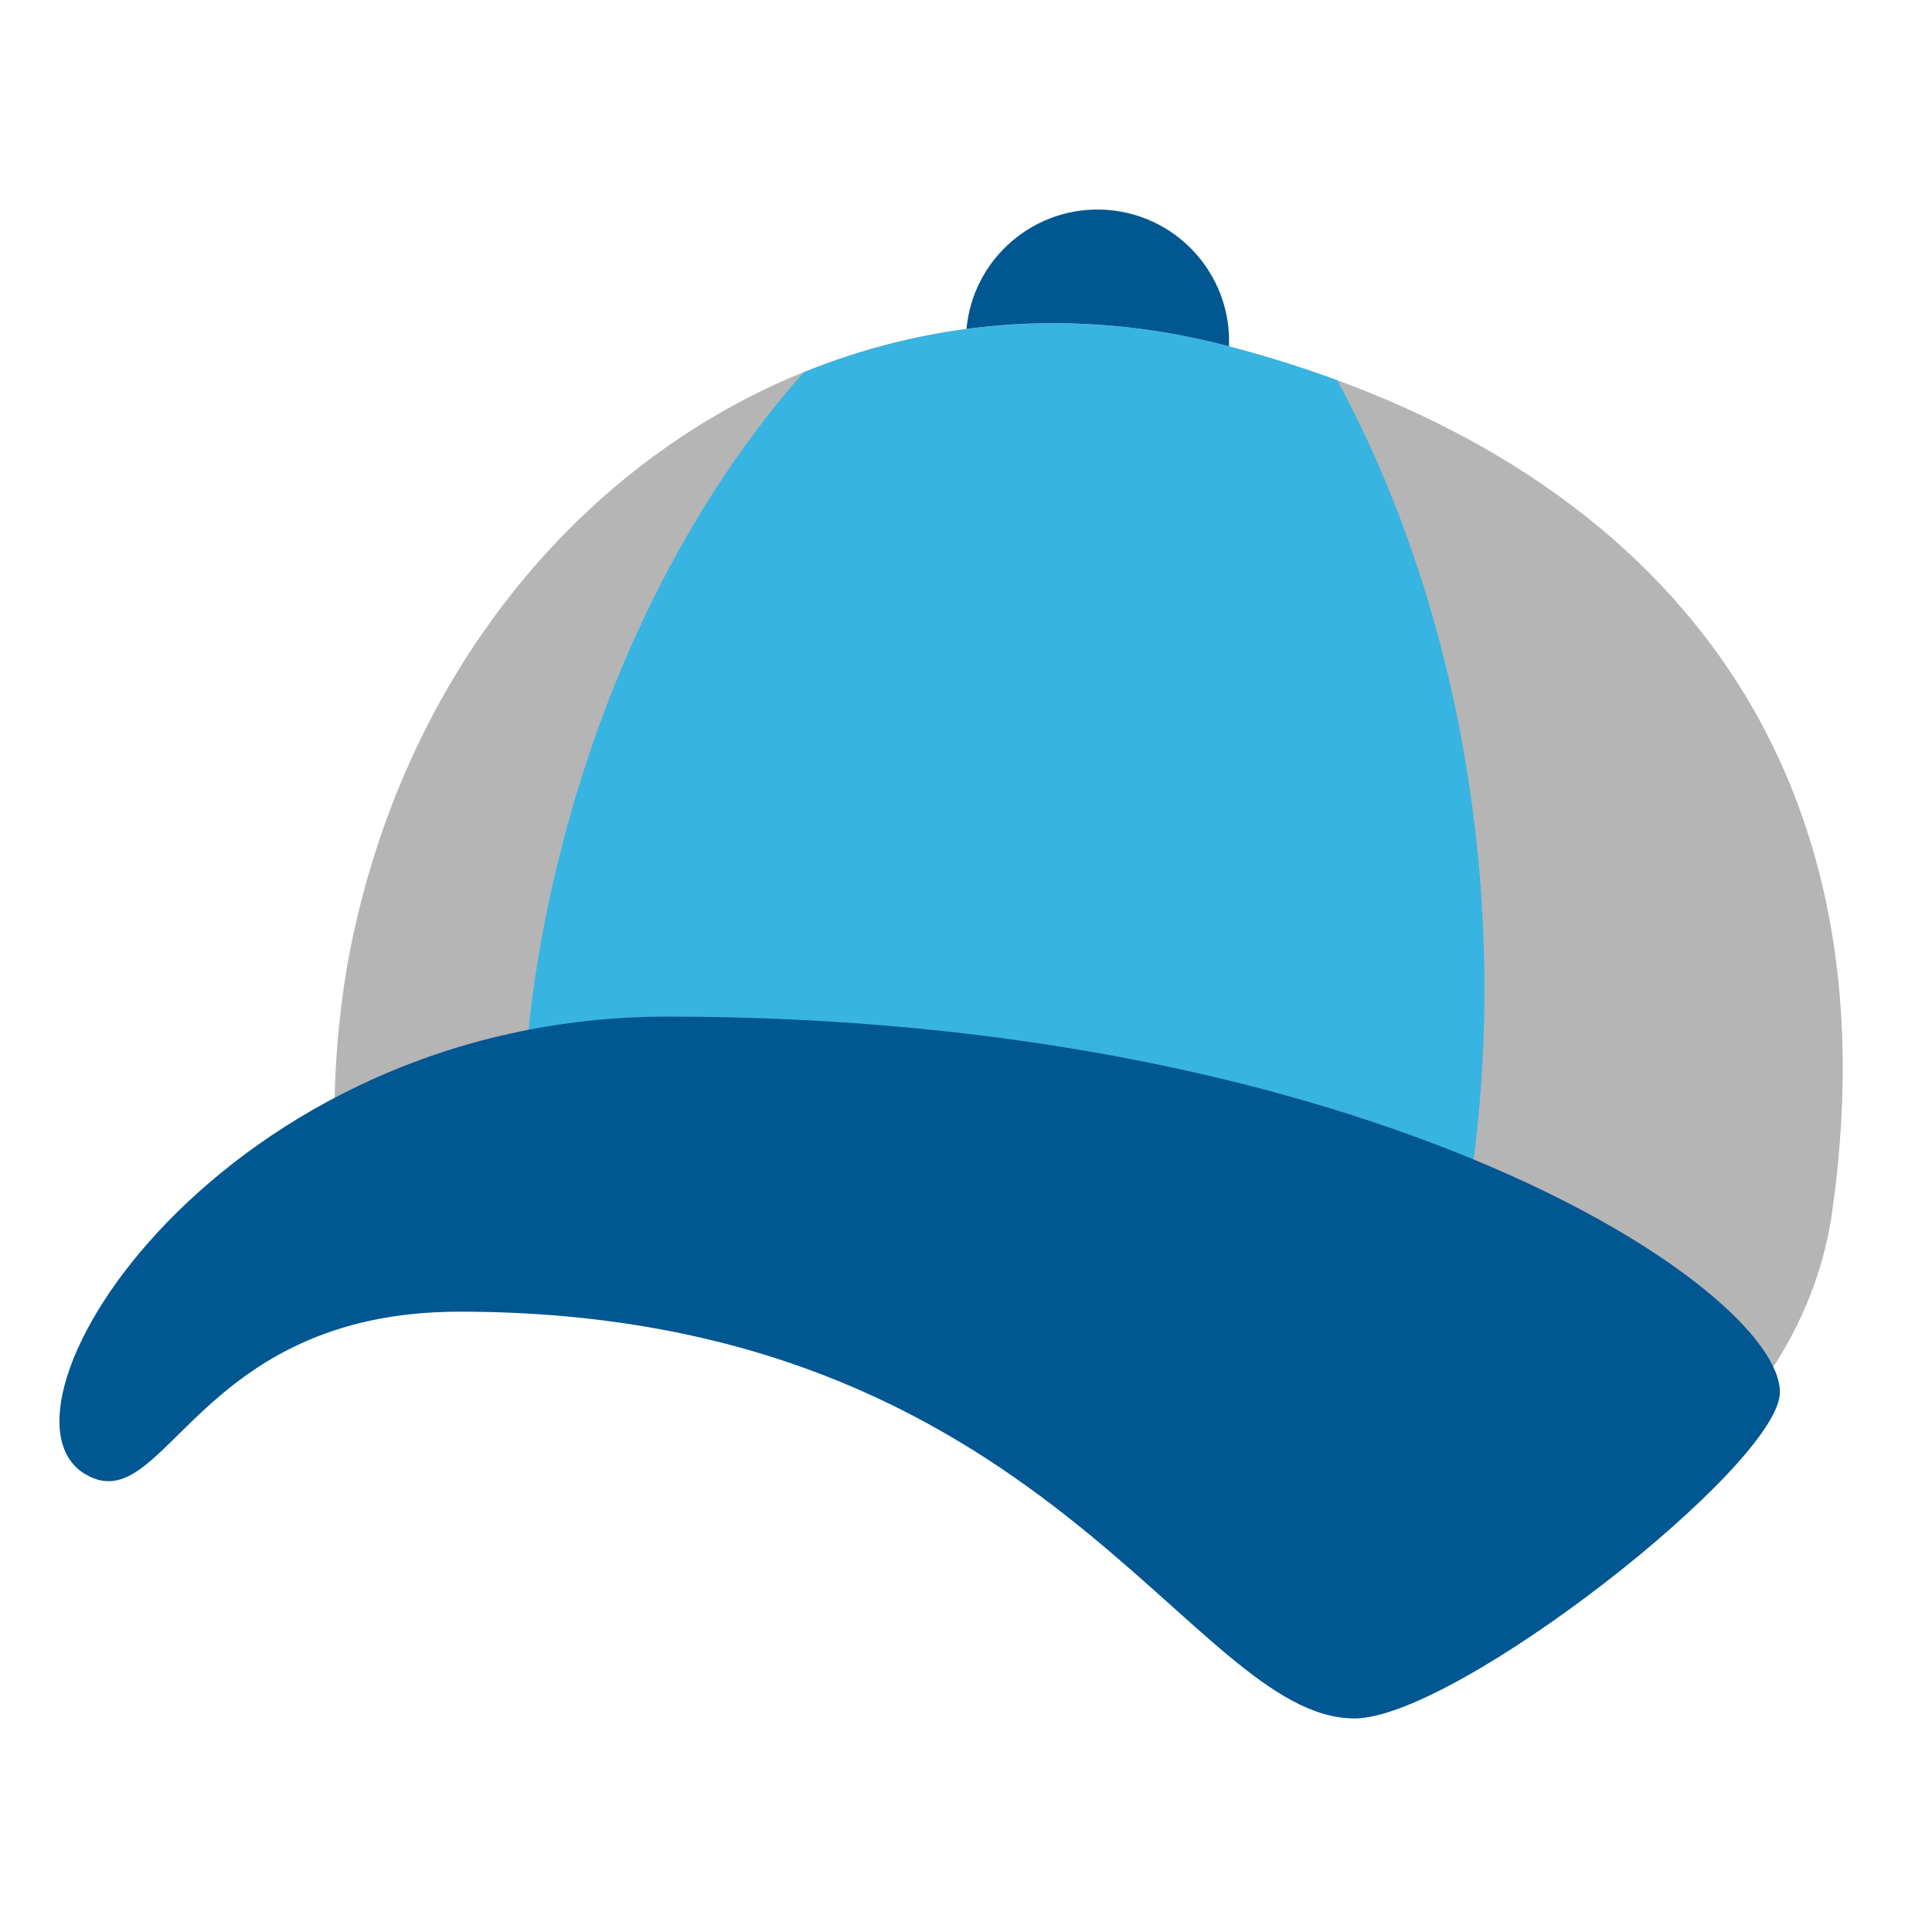
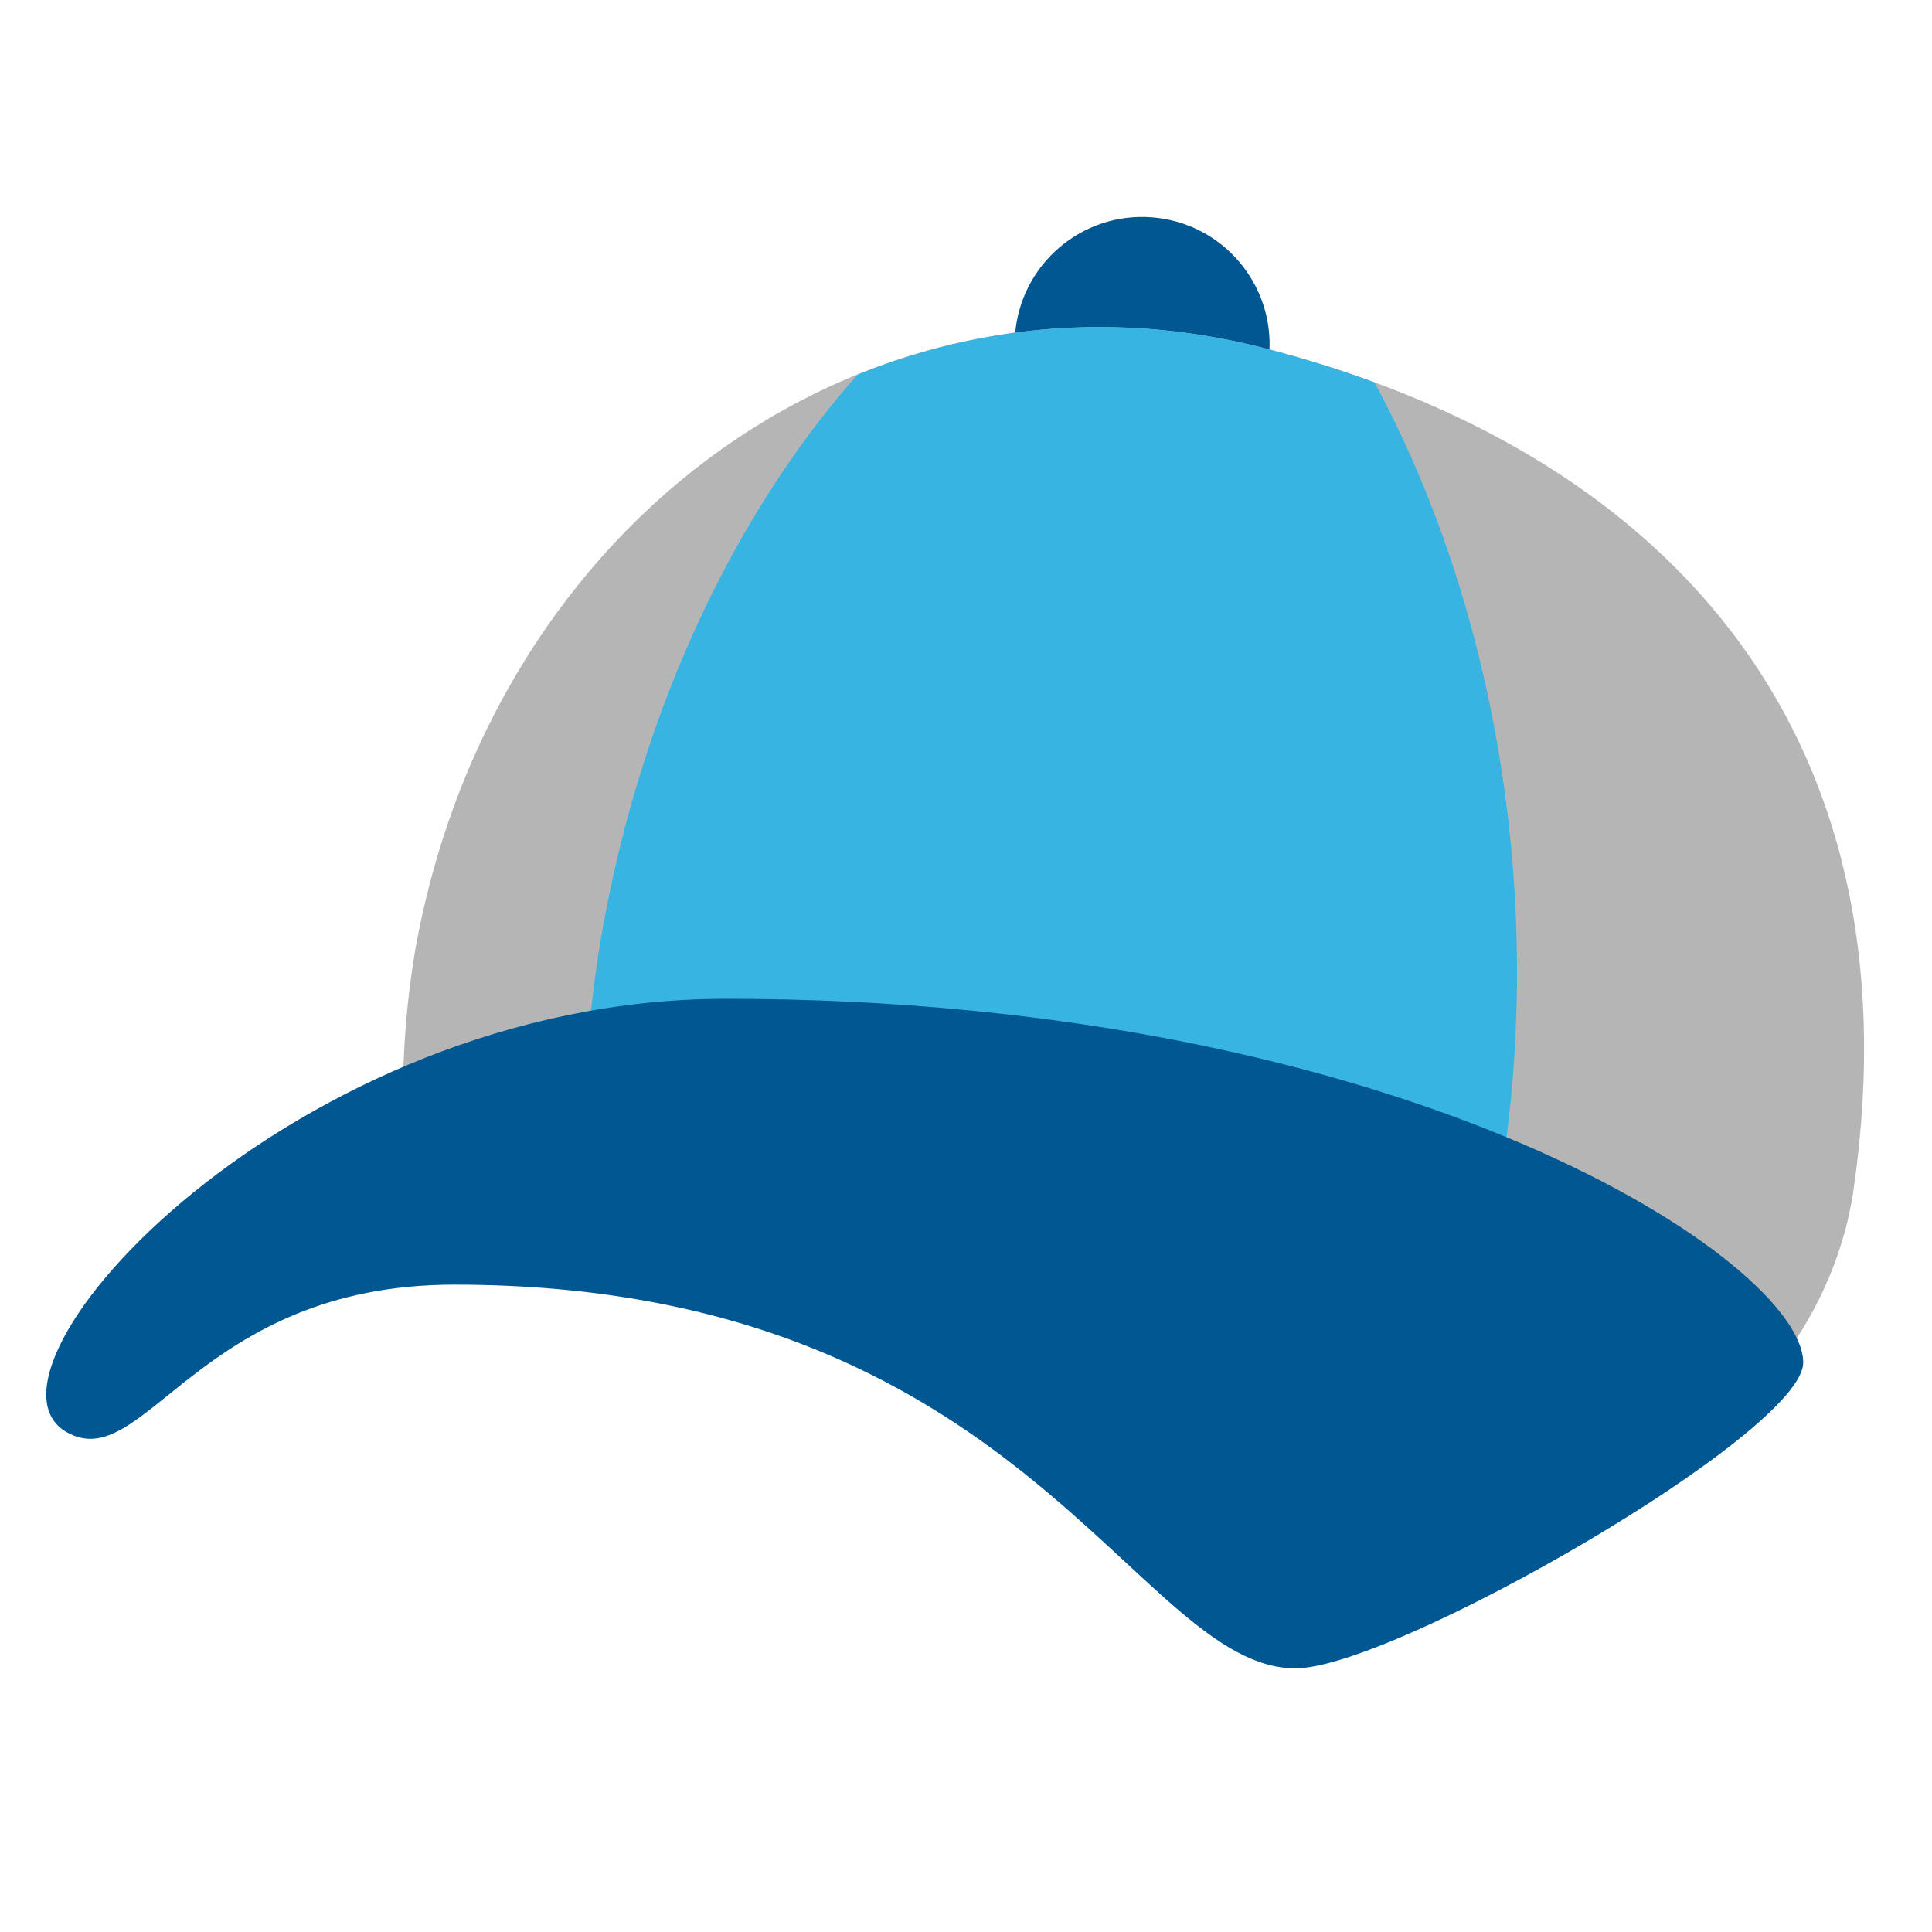
<svg xmlns="http://www.w3.org/2000/svg" version="1.1" id="レイヤー_1" x="0px" y="0px" viewBox="0 0 128 128" enable-background="new 0 0 128 128" xml:space="preserve">
  <defs id="defs12">
	
	

		
		
		
		
	</defs>
-   <circle style="fill:#005792;fill-opacity:1;stroke-width:6;stroke-linecap:round" id="path12" cx="74.23" cy="16.961" r="8.717" transform="rotate(4.395208)" />
-   <path id="path13" style="fill:#b5b5b5;fill-opacity:1;stroke-width:6;stroke-linecap:round" d="m 81.121,22.867 c -26.839,-6.929 -52.872,11.543 -58.145,41.26 -0.555,3.331 -0.83,6.723 -0.823,10.132 0,0 11.609,-2.172 44.829,12.612 22.419,9.977 26.765,20.354 26.765,20.354 0,0 24.821,-7.242 27.637,-26.937 4.546,-31.796 -13.424,-50.491 -40.263,-57.421 z" />
-   <g id="g5" transform="matrix(0.9707031,0,0,0.9707031,0.8048996,1.834363)" style="stroke-width:1.03">
-     <g id="g4" style="stroke-width:1.03">
-       <g id="g3" style="stroke-width:1.03">
-         <g id="g2" style="stroke-width:1.03">
+   <g id="g1" transform="matrix(1.011882,0,0,1.011882,-0.0364197,-1.815326)" style="stroke-width:0.988">
+     <circle style="fill:#005792;fill-opacity:1;stroke-width:5.93;stroke-linecap:round" id="path12" cx="76.463" cy="18.539" r="8.345" transform="rotate(4.395208)" />
+     <path id="path13" style="fill:#b5b5b5;fill-opacity:1;stroke-width:5.93;stroke-linecap:round" d="M 82.869,24.601 C 57.174,17.967 32.252,35.652 27.203,64.101 c -0.531,3.189 -0.795,6.436 -0.787,9.7 0,0 11.114,-2.079 42.916,12.074 21.463,9.552 25.624,19.486 25.624,19.486 0,0 23.762,-6.933 26.458,-25.788 C 125.767,49.133 108.563,31.235 82.869,24.601 Z" />
+     <g id="g5" transform="matrix(0.9292962,0,0,0.9292962,5.978393,4.465395)" style="stroke-width:1.063">
+       <g id="g4" style="stroke-width:1.063">
+         <g id="g3" style="stroke-width:1.063">
+           <g id="g2" style="stroke-width:1.063">
						
					</g>
+         </g>
      </g>
    </g>
-   </g>
-   <g id="g6" transform="matrix(0.9707031,0,0,0.9707031,0.8048996,1.834363)" style="stroke-width:1.03">
+     <g id="g6" transform="matrix(0.9292962,0,0,0.9292962,5.978393,4.465395)" style="stroke-width:1.063">
			
		</g>
-   <path id="circle15" style="fill:#37b4e2;fill-opacity:1;stroke-width:6;stroke-linecap:round" d="m 68.674,21.426 c -5.371,0.136 -10.57,1.269 -15.434,3.246 -8.779,9.918 -15.155,23.885 -17.656,39.239 -0.501,3.159 -0.814,6.315 -0.969,9.457 8.677,2.08 19.124,5.655 29.792,11.889 1.13,0.66 2.21,1.306 3.306,1.957 8.82,4.002 14.759,8.035 18.708,11.432 1.445,0.814 2.903,1.634 4.244,2.405 3.048,-6.526 5.314,-13.747 6.578,-21.504 3.071,-19.138 -0.391,-39.08 -8.645,-54.351 -2.403,-0.884 -4.898,-1.662 -7.477,-2.328 -4.194,-1.083 -8.369,-1.545 -12.447,-1.442 z" />
-   <path fill="#005792" d="m 117.923,92.237 c 0,4.795 -21.456,21.614 -28.181,21.614 -10.958,0 -20.392,-26.949 -59.306,-26.949 -17.545,0 -19.437,13.856 -24.751,10.788 -7.334,-4.235 8.975,-30.337 38.541,-30.337 46.953,0 73.697,18.125 73.697,24.883 z" id="path1" style="stroke-width:1" />
+     <path id="circle15" style="fill:#37b4e2;fill-opacity:1;stroke-width:5.93;stroke-linecap:round" d="m 70.953,23.221 c -5.142,0.131 -10.119,1.215 -14.776,3.108 -8.404,9.495 -14.509,22.866 -16.903,37.565 -0.48,3.024 -0.779,6.046 -0.928,9.054 8.307,1.991 18.308,5.413 28.521,11.382 1.082,0.632 2.115,1.25 3.165,1.874 8.443,3.831 14.13,7.692 17.91,10.944 1.383,0.78 2.779,1.564 4.063,2.302 2.918,-6.248 5.088,-13.161 6.297,-20.587 C 101.243,60.541 97.928,41.45 90.027,26.83 87.726,25.983 85.338,25.239 82.869,24.602 78.854,23.565 74.857,23.122 70.953,23.221 Z" />
+     <path fill="#005792" d="m 118.101,91.012 c 0,4.591 -26.803,20.016 -33.241,20.016 -10.49,0 -17.829,-25.122 -55.084,-25.122 -16.797,0 -20.3,12.588 -25.388,9.651 C -2.633,91.503 19.242,67.19 47.547,67.19 c 44.95,0 70.554,17.352 70.554,23.822 z" id="path1" style="stroke-width:0.988" />
+   </g>
</svg>
